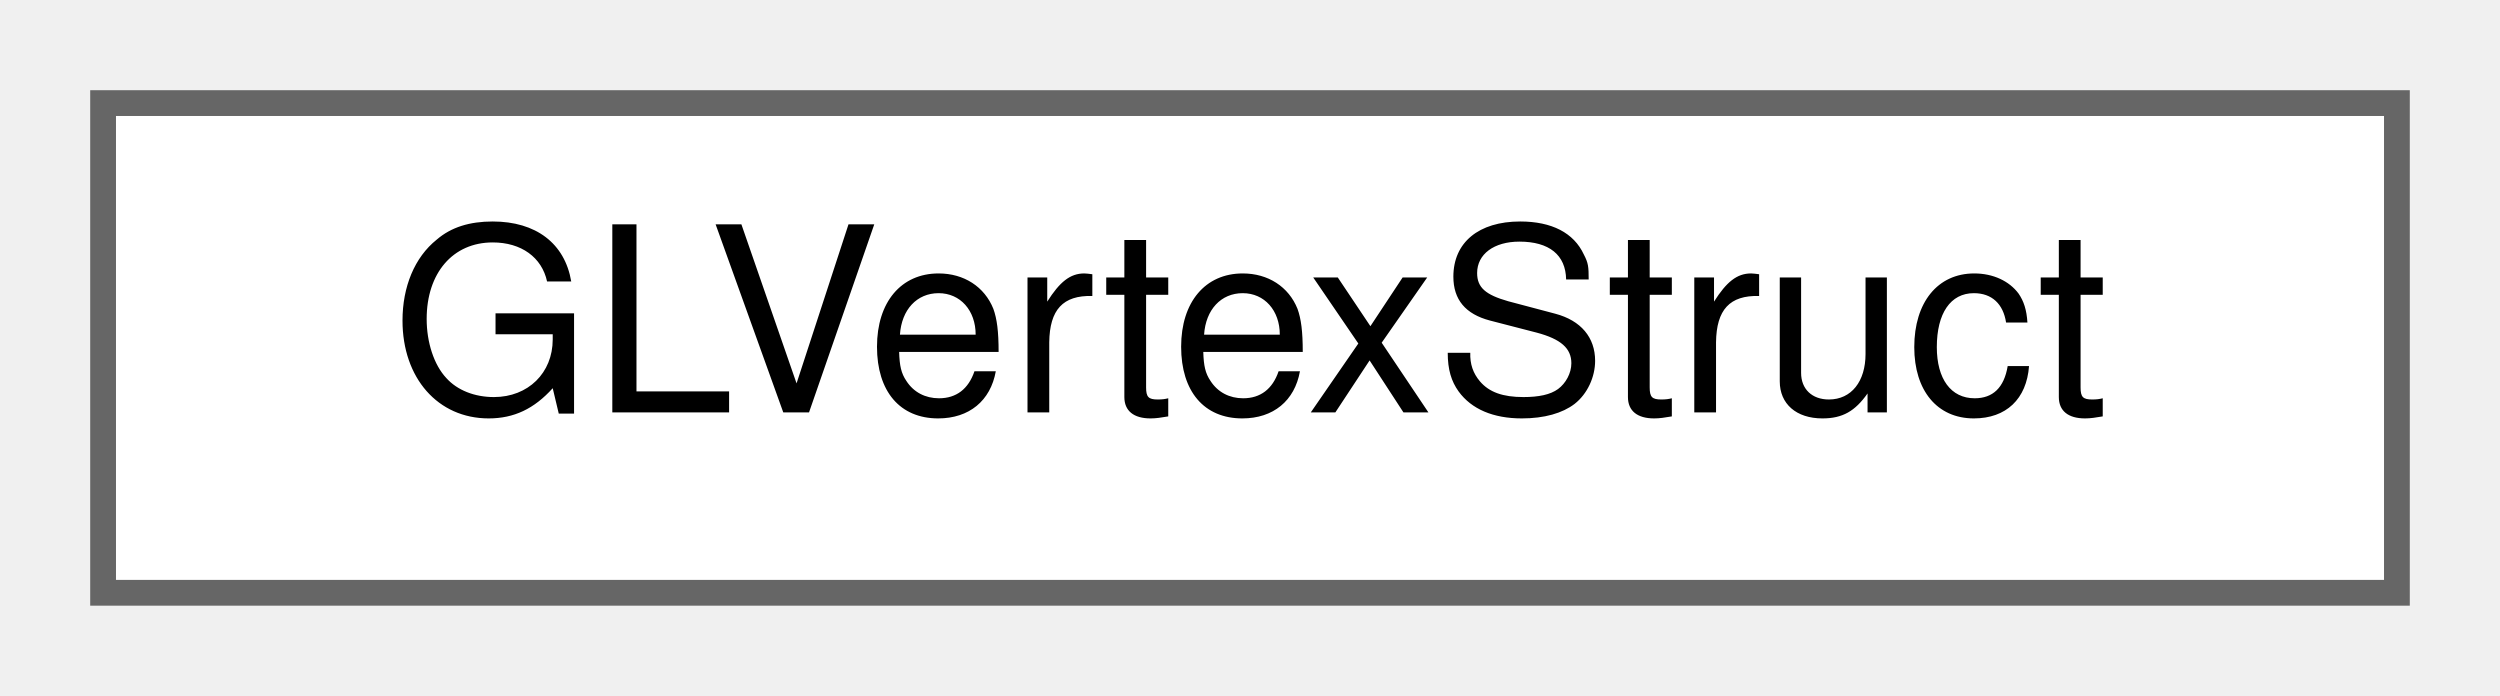
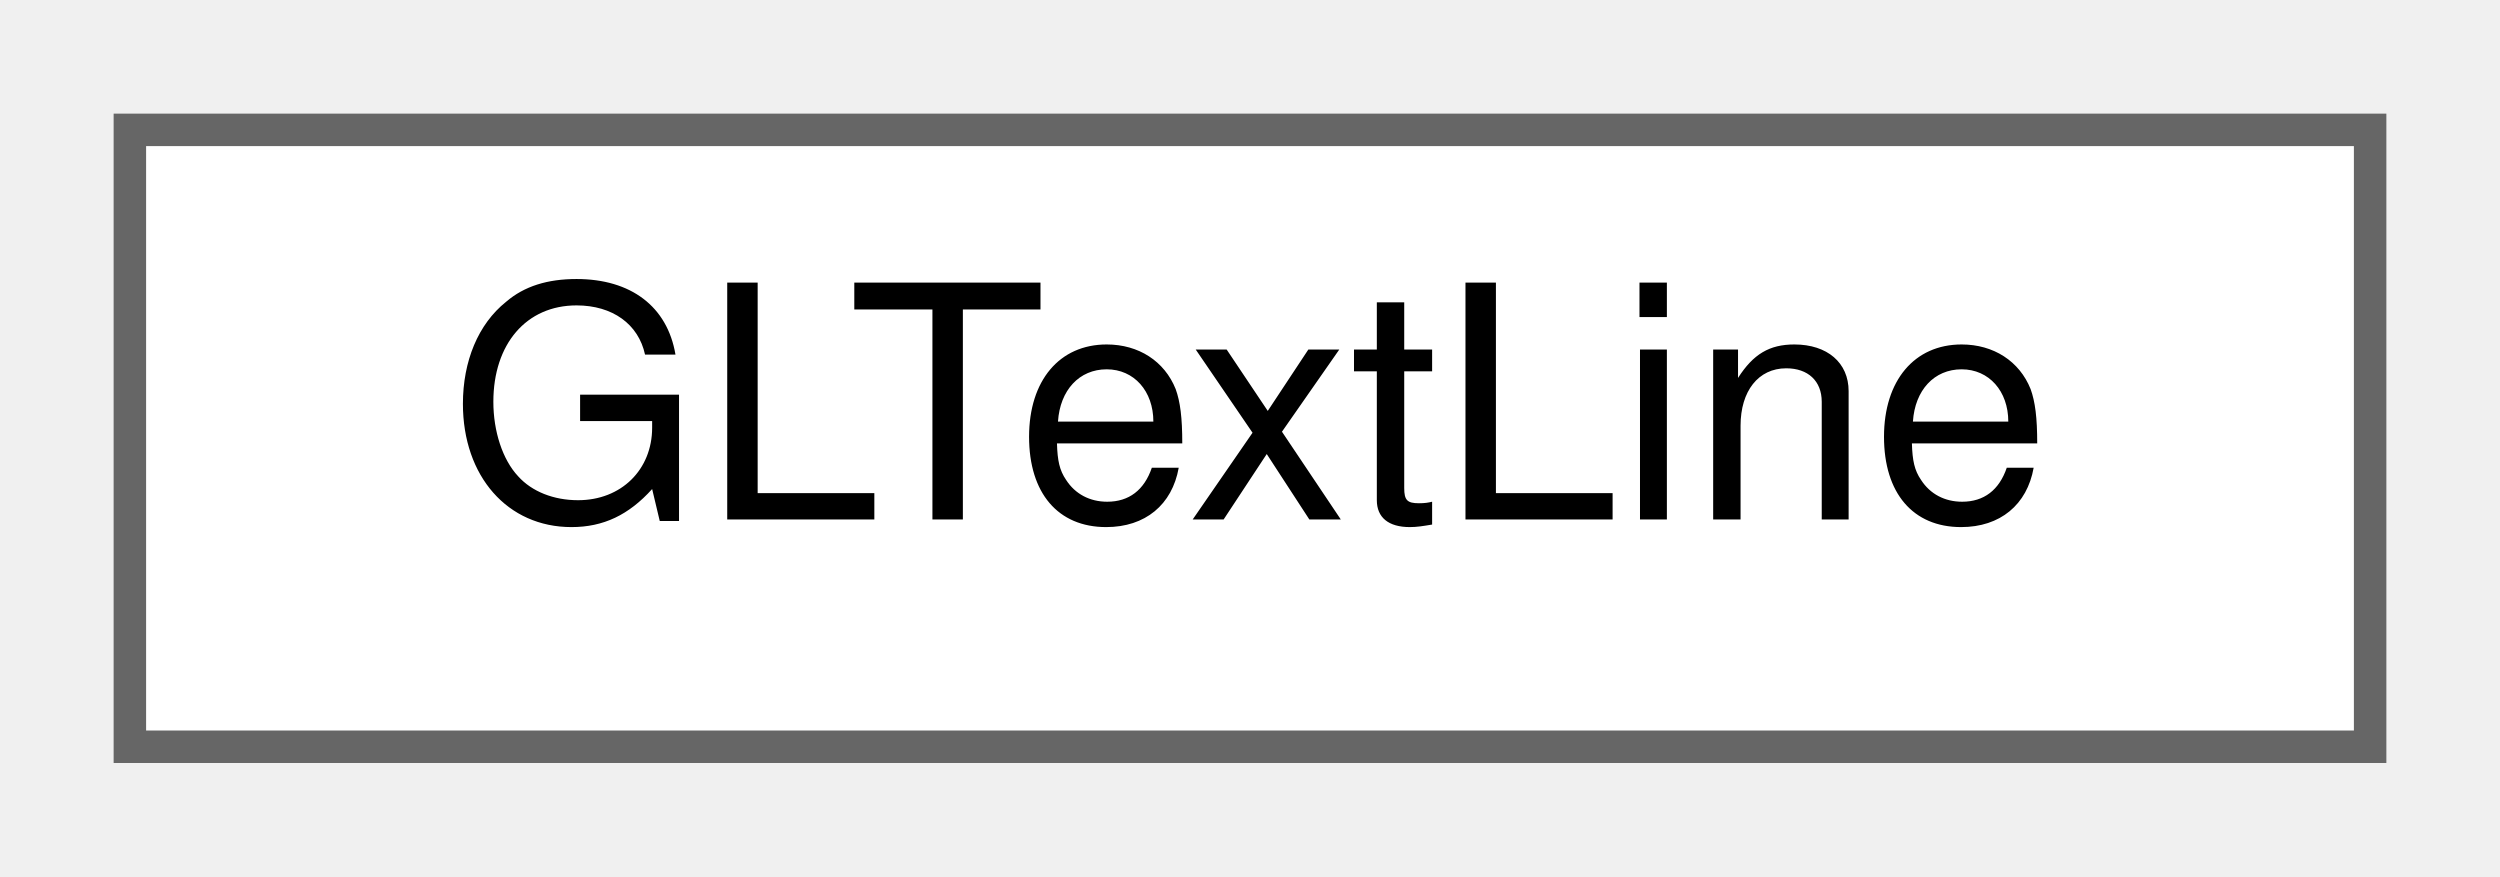
- <svg xmlns="http://www.w3.org/2000/svg" xmlns:xlink="http://www.w3.org/1999/xlink" width="97pt" height="27pt" viewBox="0.00 0.00 97.00 27.00">
+ <svg xmlns="http://www.w3.org/2000/svg" xmlns:xlink="http://www.w3.org/1999/xlink" width="77pt" height="27pt" viewBox="0.00 0.00 77.00 27.00">
  <g id="graph0" class="graph" transform="scale(1 1) rotate(0) translate(4 23)">
    <g id="node1" class="node">
      <g id="a_node1">
-         <a xlink:href="struct_search_a_thing_1_1_open_g_l_1_1_core_1_1_g_l_vertex_struct.html" target="_top" xlink:title="Structure used by the vertex manager when register a vertex inside it.  This structure has an explici...">
-           <polygon fill="white" stroke="#666666" points="89,-19 0,-19 0,0 89,0 89,-19" />
-           <text text-anchor="middle" x="44.5" y="-7" font-family="Helvetica,sans-Serif" font-size="10.00">GLVertexStruct</text>
+         <a xlink:href="class_search_a_thing_1_1_open_g_l_1_1_core_1_1_g_l_text_line.html" target="_top" xlink:title="Helper class used by Toolkit.MakeTextFigure(GLContext, Render.GLText).">
+           <polygon fill="white" stroke="#666666" points="69,-19 0,-19 0,0 69,0 69,-19" />
+           <text text-anchor="middle" x="34.5" y="-7" font-family="Helvetica,sans-Serif" font-size="10.00">GLTextLine</text>
        </a>
      </g>
    </g>
  </g>
</svg>
